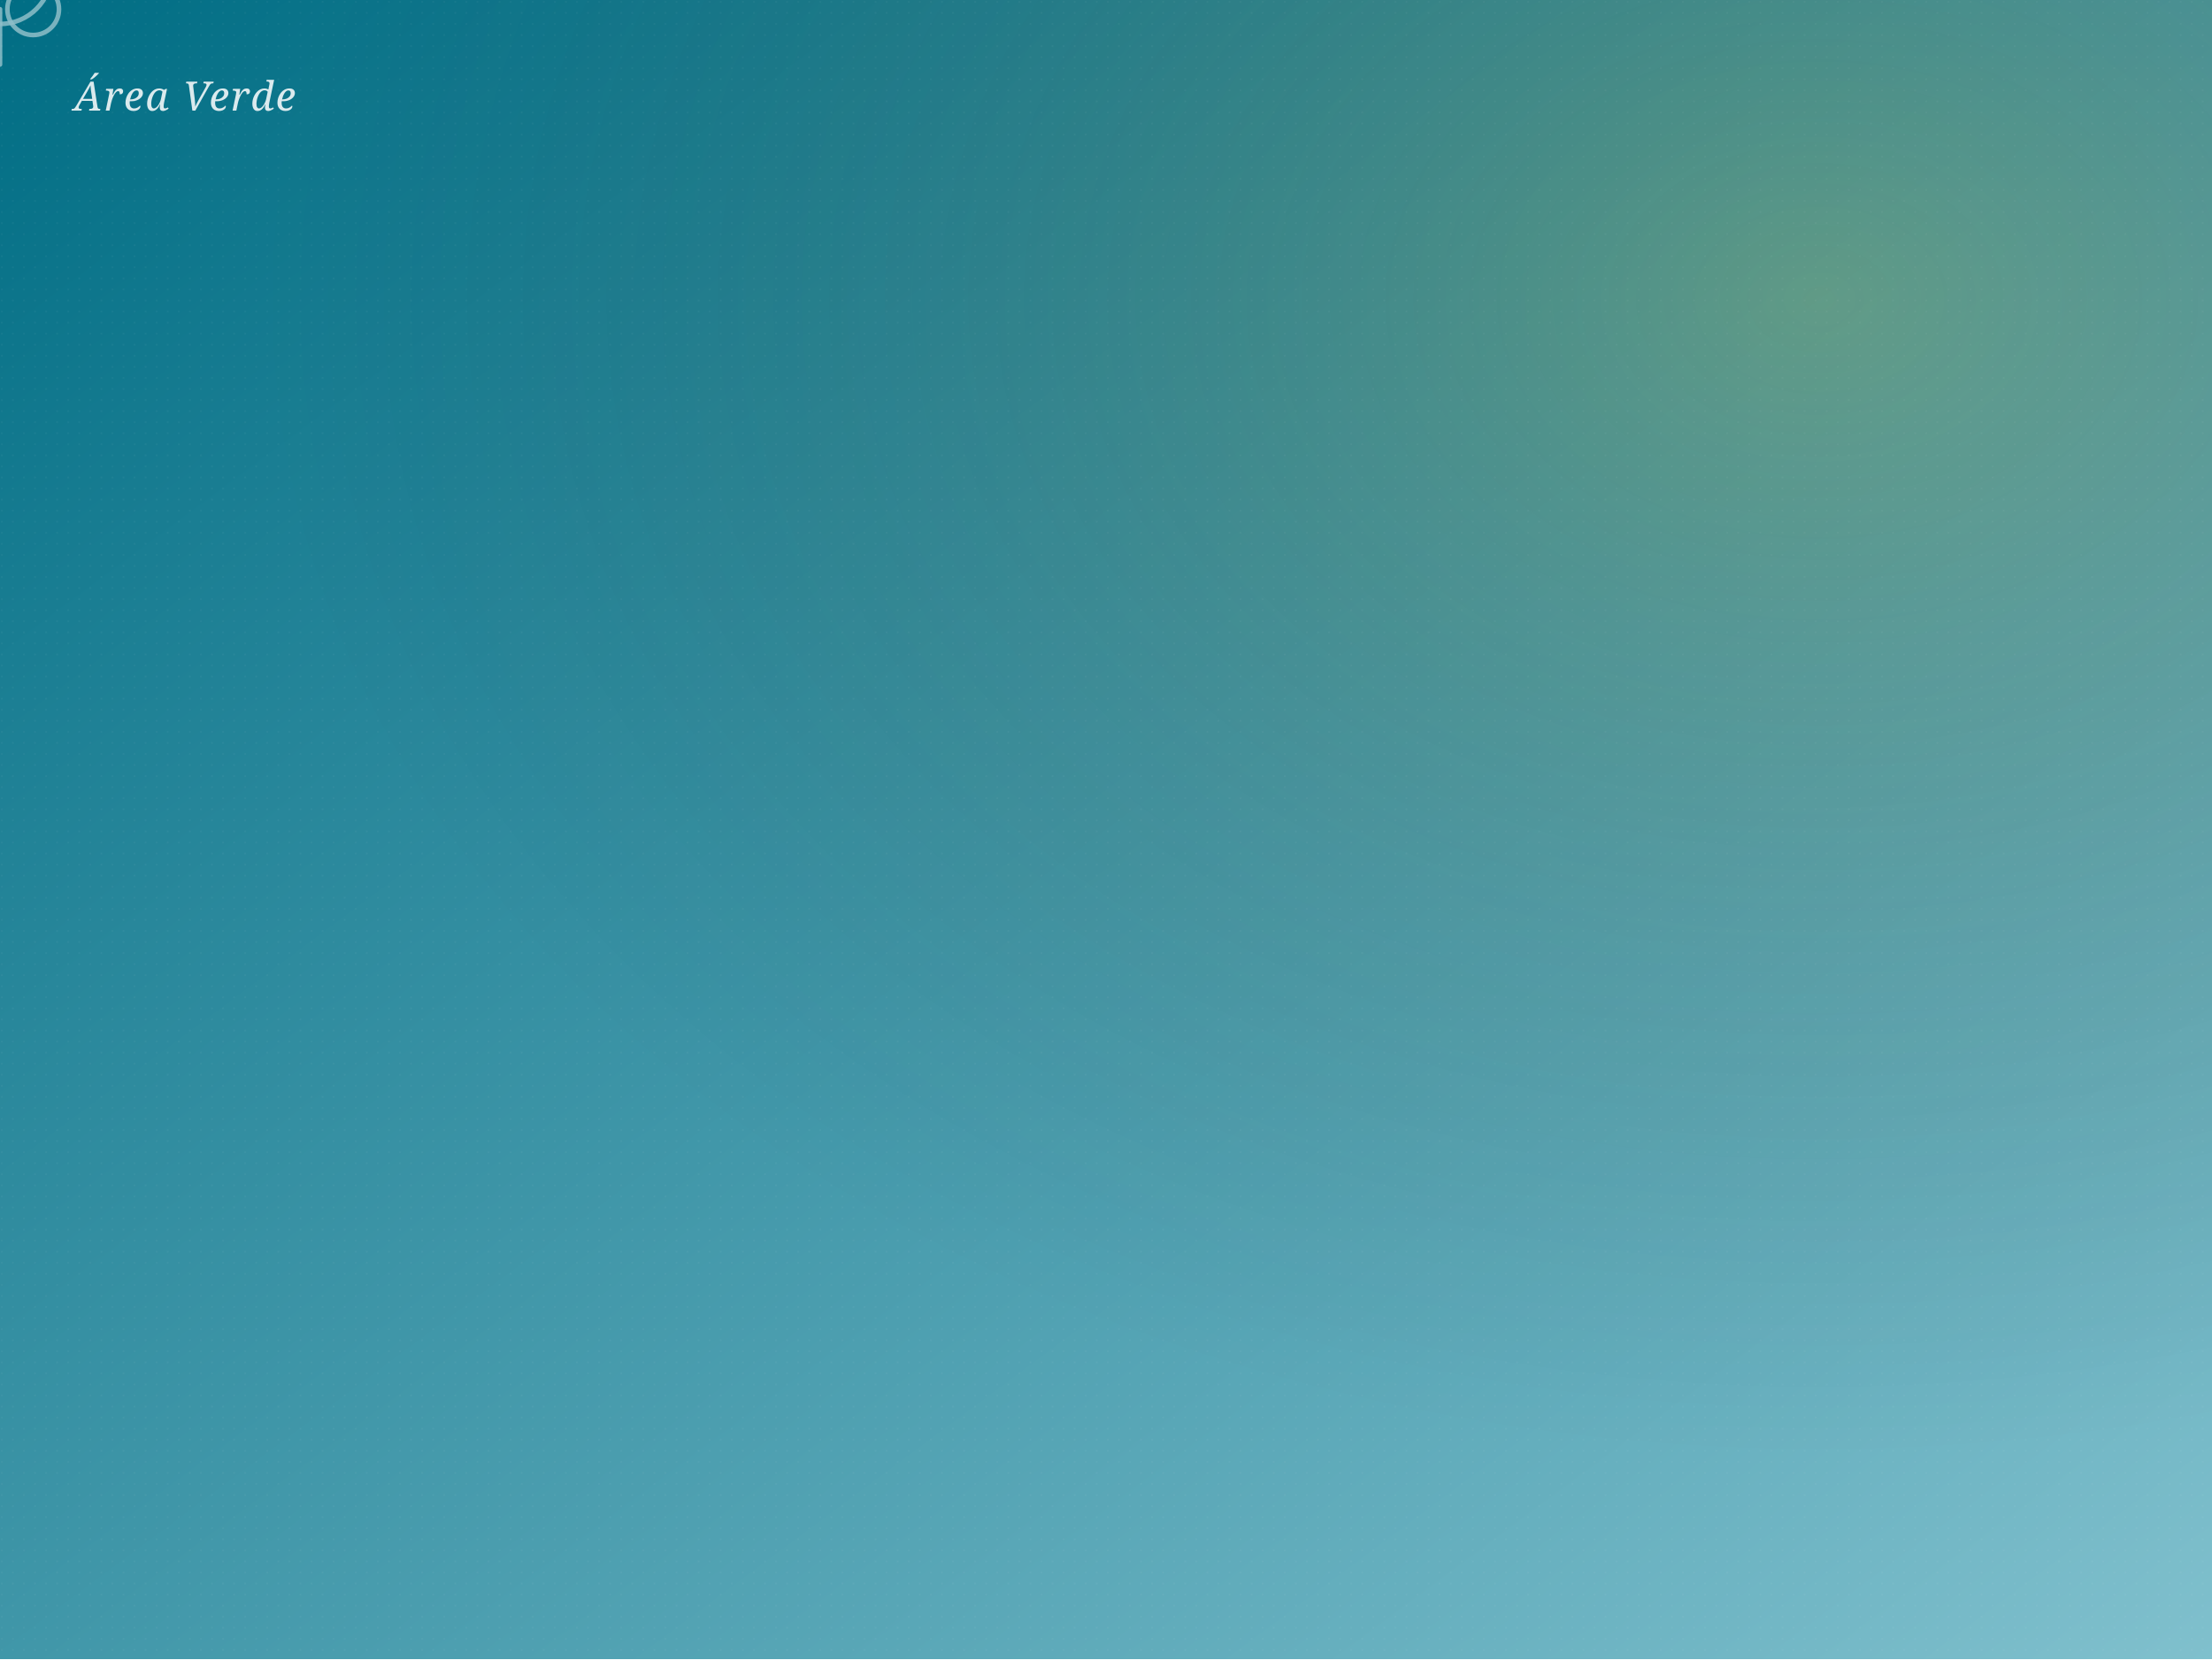
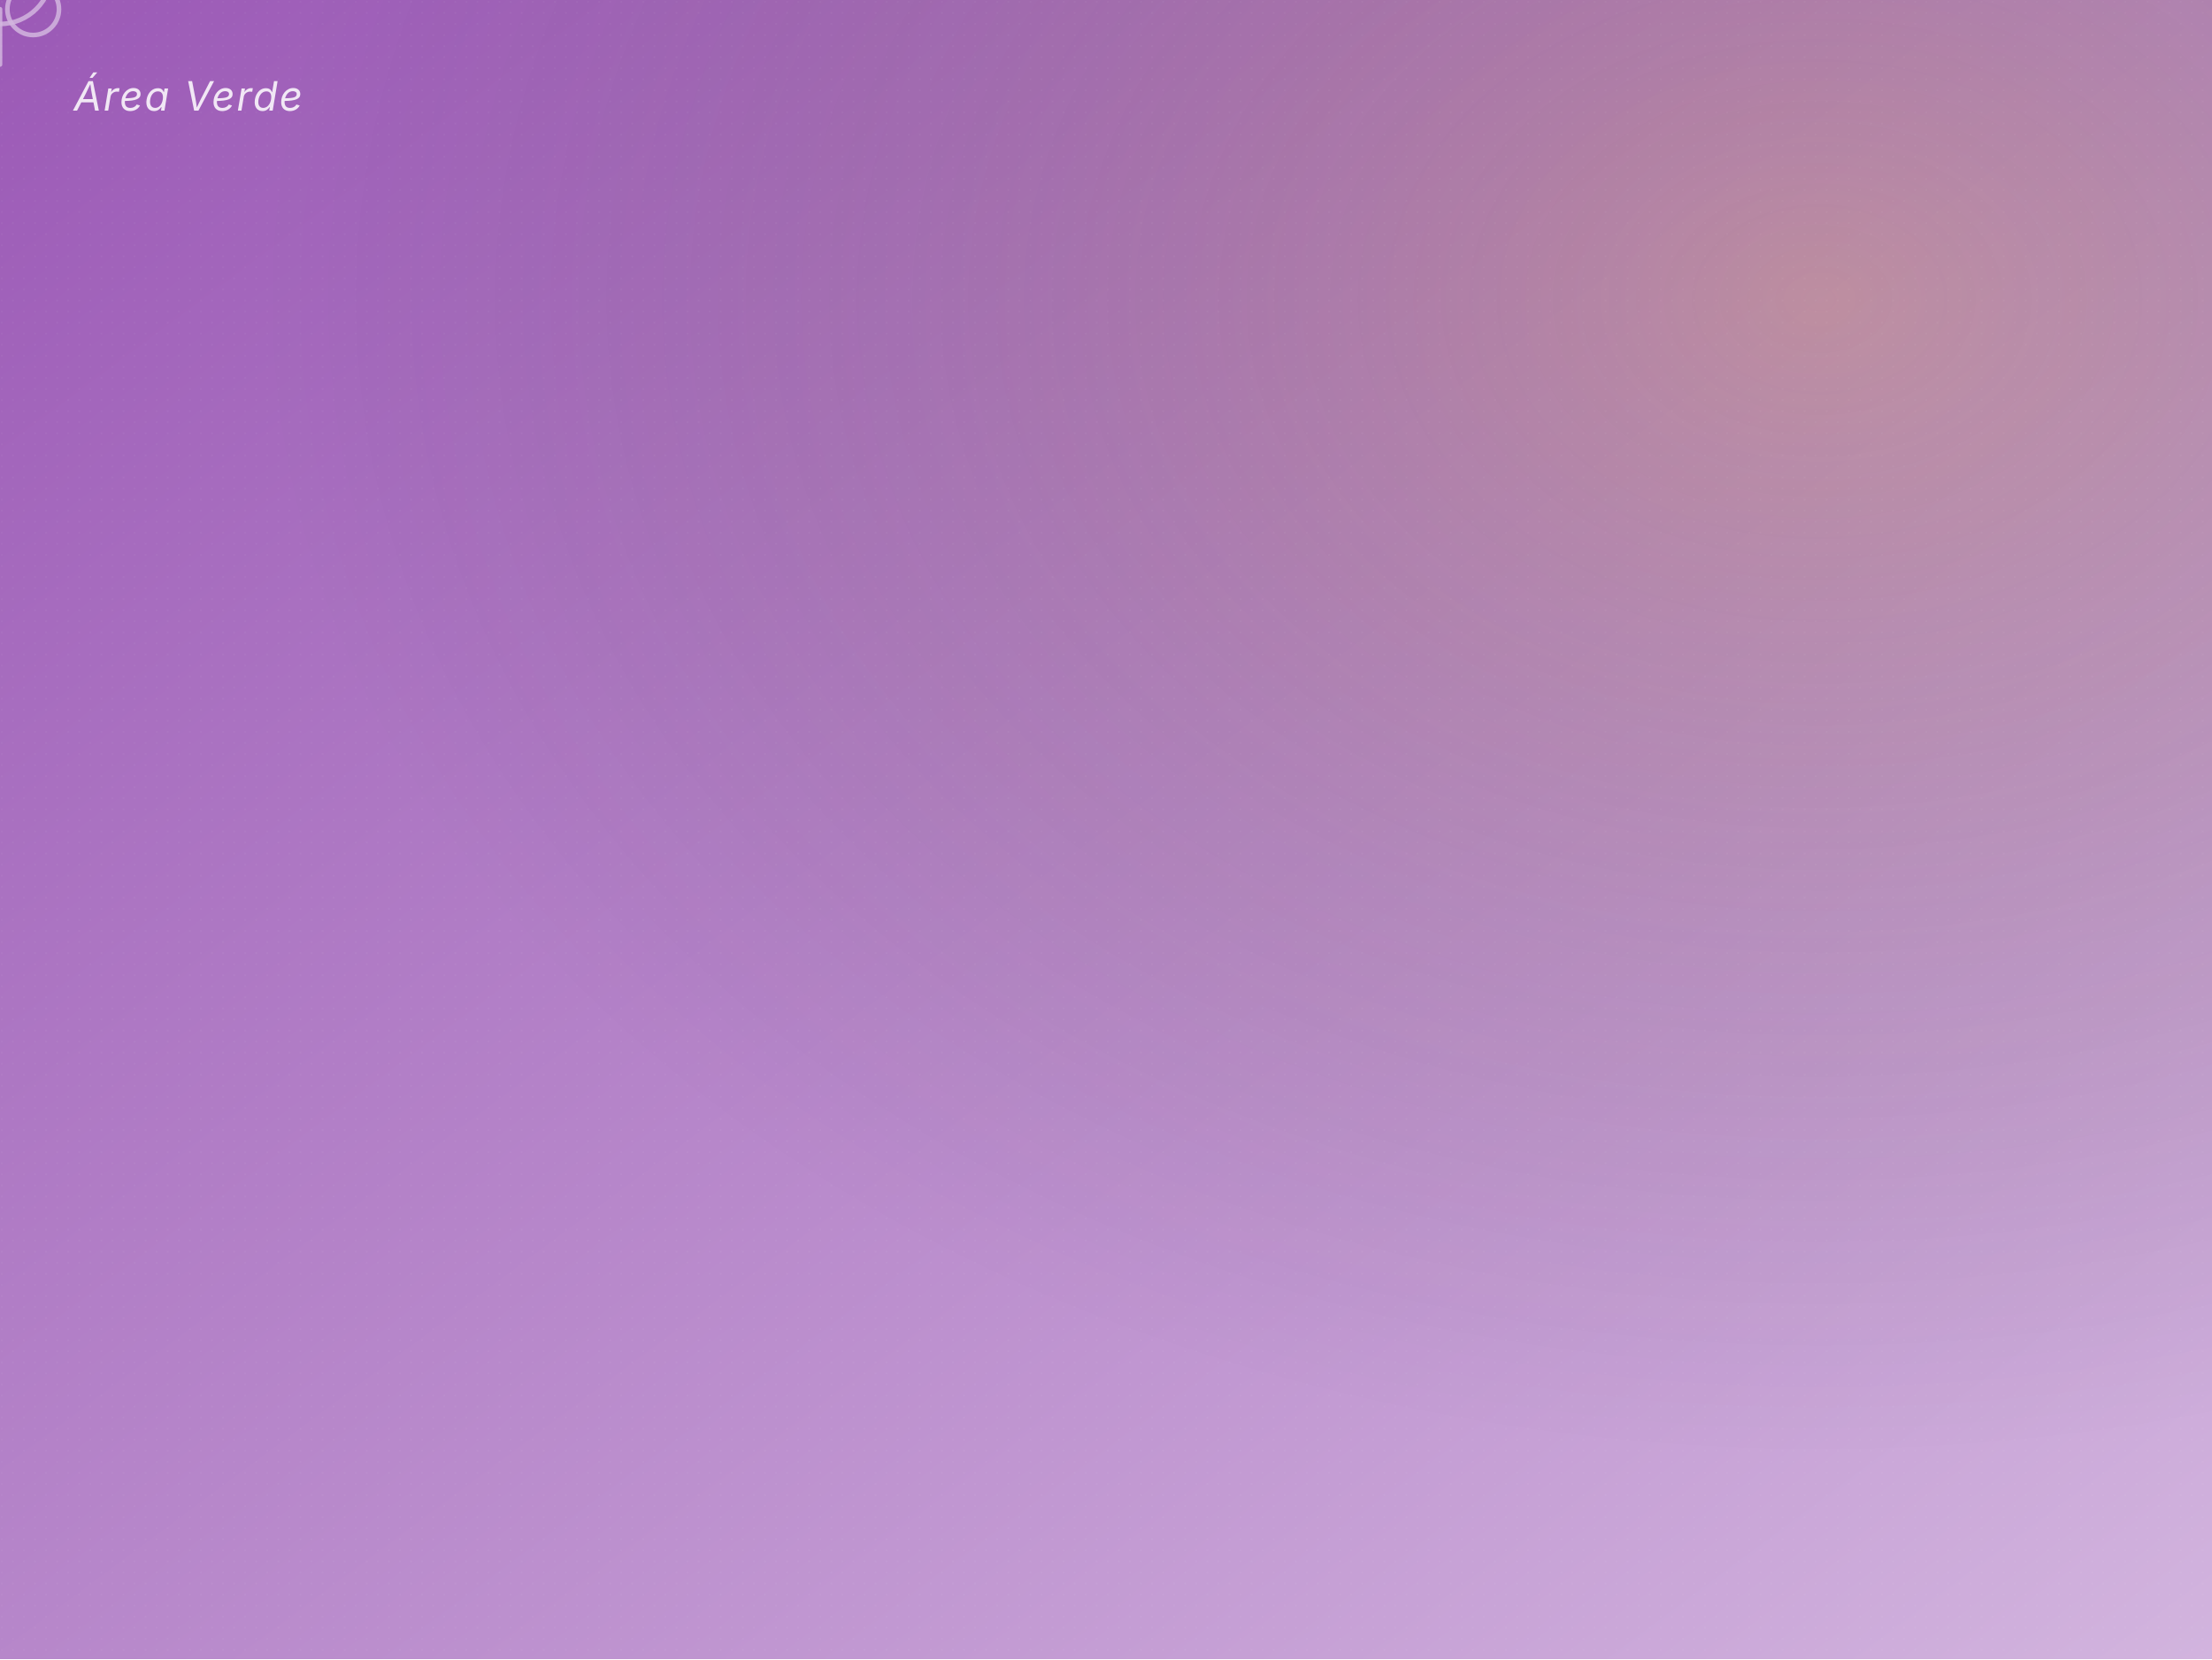
<svg xmlns="http://www.w3.org/2000/svg" viewBox="0 0 1200 900" preserveAspectRatio="xMidYMid slice" role="img" aria-label="Área Verde">
  <defs>
    <linearGradient id="g" x1="0" y1="0" x2="1" y2="1">
-       <stop offset="0%" stop-color="#006d84" />
-       <stop offset="100%" stop-color="#80c0cd" />
+       <stop offset="0%" stop-color="#9B59B6" />
+       <stop offset="100%" stop-color="#D2B4DE" />
    </linearGradient>
    <radialGradient id="h" cx="0.82" cy="0.18" r="0.7">
      <stop offset="0%" stop-color="rgba(212,169,16,0.22)" />
      <stop offset="100%" stop-color="rgba(0,0,0,0)" />
    </radialGradient>
    <pattern id="grain" x="0" y="0" width="6" height="6" patternUnits="userSpaceOnUse">
      <circle cx="1" cy="1" r="0.5" fill="rgba(255,255,255,0.04)" />
    </pattern>
  </defs>
  <rect width="100%" height="100%" fill="url(#g)" />
  <rect width="100%" height="100%" fill="url(#h)" />
  <rect width="100%" height="100%" fill="url(#grain)" />
  <g opacity="0.55" stroke="rgba(255,255,255,0.85)" stroke-width="2.5" stroke-linecap="round" stroke-linejoin="round" fill="none" transform="translate(50% 50%) scale(2.5)">
    <line x1="0" y1="35" x2="0" y2="5" />
    <circle cx="0" cy="-15" r="28" />
    <circle cx="-18" cy="5" r="14" />
    <circle cx="18" cy="5" r="14" />
  </g>
-   <text x="40" y="60" font-family="Georgia, 'Playfair Display', serif" font-size="22" font-style="italic" fill="rgba(255,255,255,0.85)" letter-spacing="0.04em">Área Verde</text>
+   <text x="40" y="60" font-family="'Fredoka', 'Inter', sans-serif" font-size="22" font-style="italic" fill="rgba(255,255,255,0.85)" letter-spacing="0.04em">Área Verde</text>
</svg>
